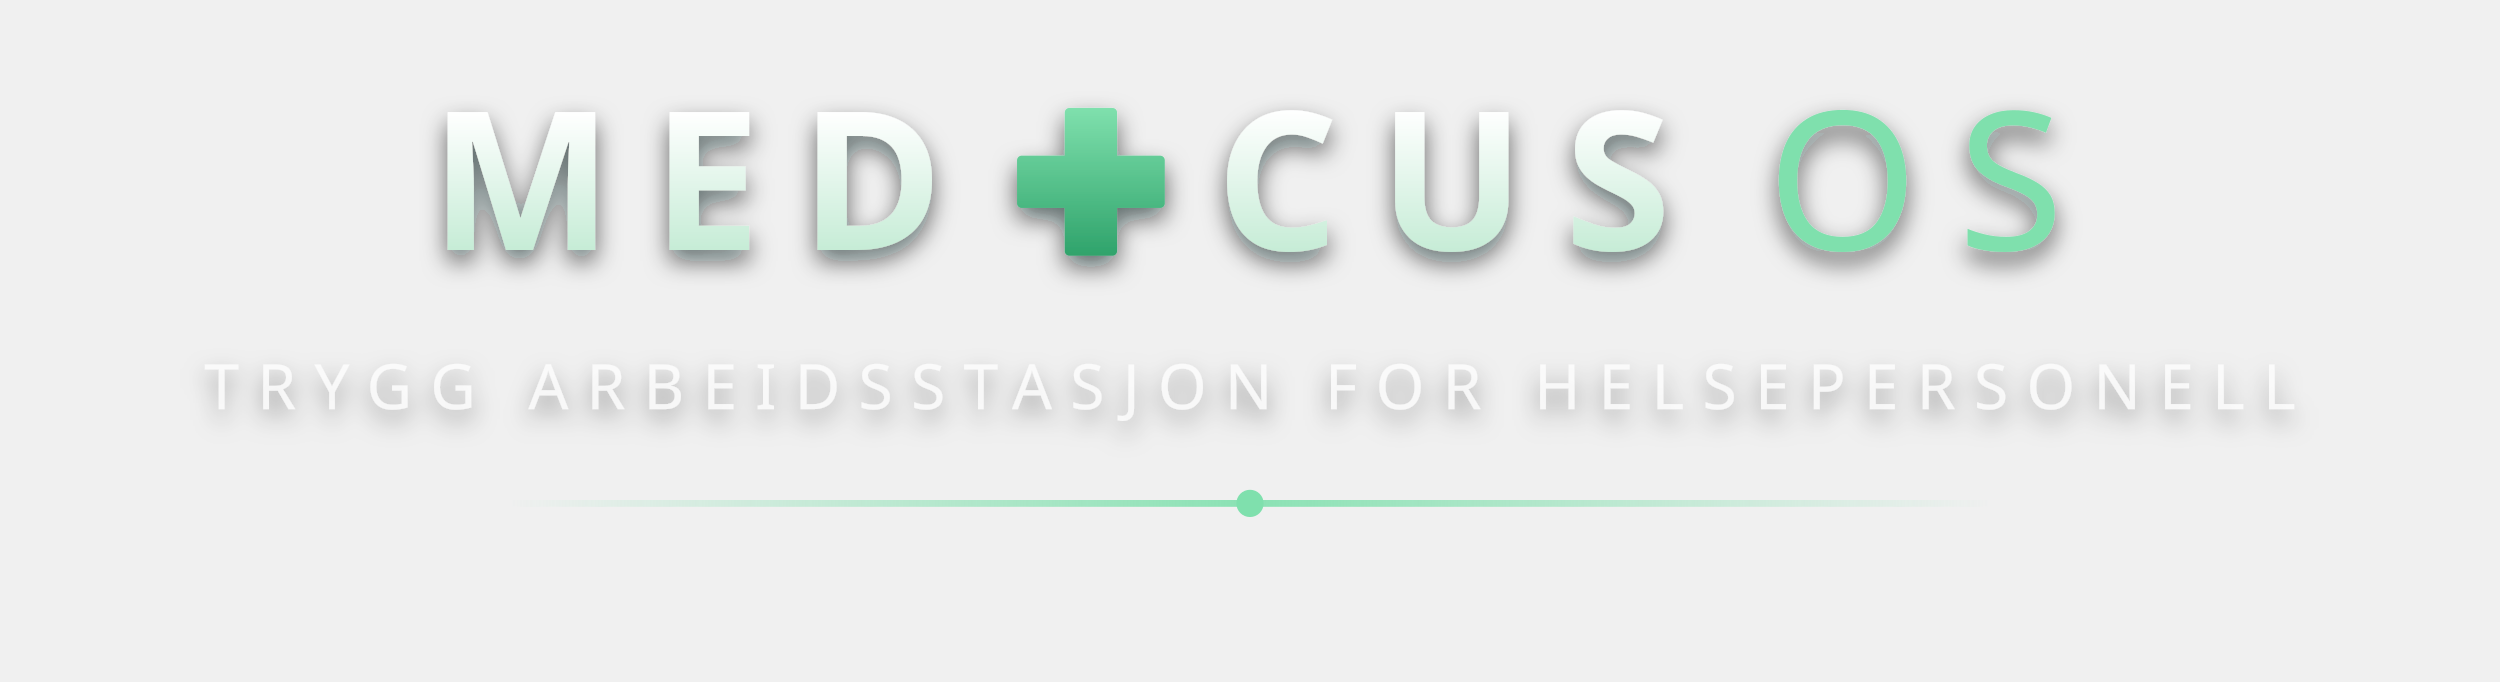
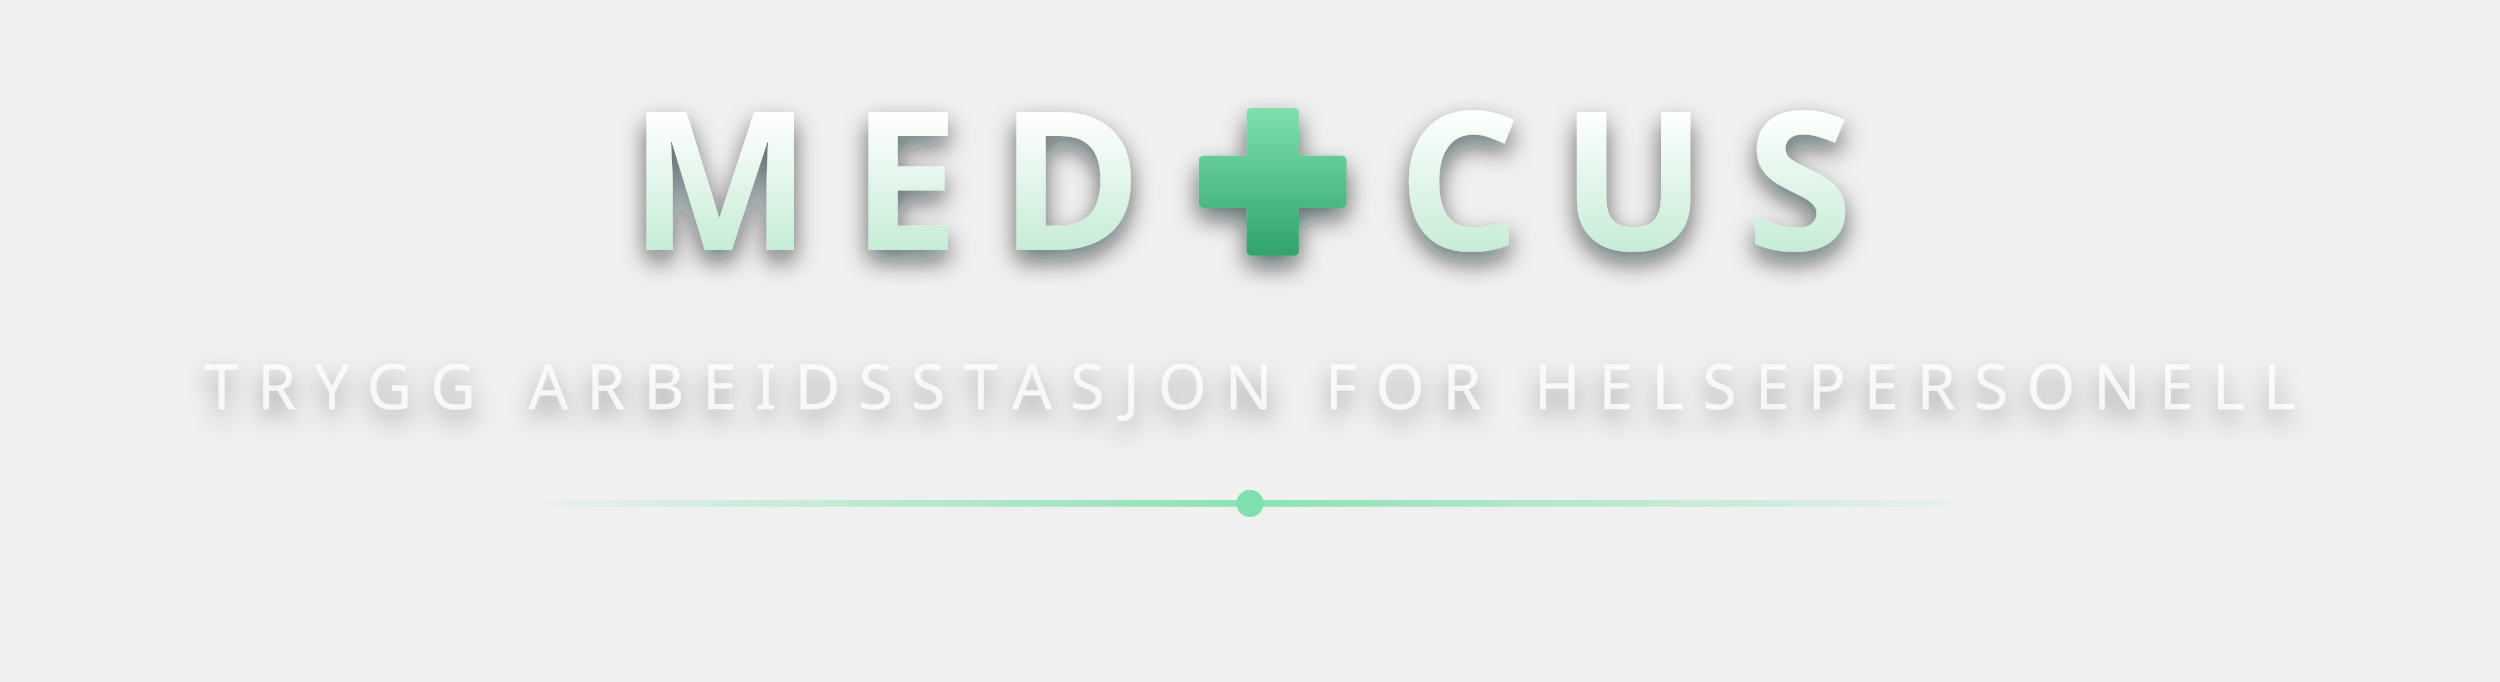
<svg xmlns="http://www.w3.org/2000/svg" viewBox="0 0 440 120" width="440" height="120">
  <defs>
    <linearGradient id="wm-title" x1="0" y1="0" x2="0" y2="1">
      <stop offset="0" stop-color="#ffffff" />
      <stop offset="1" stop-color="#c6ecd6" />
    </linearGradient>
    <linearGradient id="wm-cross" gradientUnits="userSpaceOnUse" x1="0" y1="-13" x2="0" y2="13">
      <stop offset="0" stop-color="#7fe0ad" />
      <stop offset="1" stop-color="#2fa36b" />
    </linearGradient>
    <linearGradient id="wm-rule" x1="0" y1="0" x2="1" y2="0">
      <stop offset="0" stop-color="#7fe0ad" stop-opacity="0" />
      <stop offset="0.5" stop-color="#7fe0ad" stop-opacity="0.9" />
      <stop offset="1" stop-color="#7fe0ad" stop-opacity="0" />
    </linearGradient>
    <filter id="wm-soft" x="-10%" y="-30%" width="120%" height="160%">
      <feDropShadow dx="0" dy="2" stdDeviation="2.2" flood-color="#021209" flood-opacity="0.6" />
    </filter>
  </defs>
  <g filter="url(#wm-soft)" font-family="Noto Sans, DejaVu Sans, sans-serif">
-     <text x="166" y="44" font-size="34" font-weight="800" letter-spacing="7" text-anchor="end" fill="url(#wm-title)">MED</text>
-     <path transform="translate(192 32)" fill="url(#wm-cross)" stroke="url(#wm-cross)" stroke-width="1.6" stroke-linejoin="round" d="M-3.8 -12.2 H3.8 V-3.8 H12.2 V3.8 H3.8 V12.2 H-3.8 V3.8 H-12.2 V-3.8 H-3.8 Z" />
-     <text x="214" y="44" font-size="34" font-weight="800" letter-spacing="7" fill="url(#wm-title)">CUS</text>
-     <text x="311" y="44" font-size="34" font-weight="300" letter-spacing="7" fill="#7fe0ad">OS</text>
+     <text x="201" y="44" font-size="34" font-weight="800" letter-spacing="7" text-anchor="end" fill="url(#wm-title)">MED</text>
+     <path transform="translate(224 32)" fill="url(#wm-cross)" stroke="url(#wm-cross)" stroke-width="1.6" stroke-linejoin="round" d="M-3.8 -12.2 H3.8 V-3.8 H12.2 V3.8 H3.8 V12.2 H-3.8 V3.8 H-12.2 V-3.8 H-3.8 Z" />
+     <text x="246" y="44" font-size="34" font-weight="800" letter-spacing="7" fill="url(#wm-title)">CUS</text>
    <text x="220" y="72" font-size="11" letter-spacing="3.2" text-anchor="middle" fill="#ffffff" fill-opacity="0.72">TRYGG ARBEIDSSTASJON FOR HELSEPERSONELL</text>
  </g>
  <rect x="90" y="88" width="260" height="1.2" fill="url(#wm-rule)" />
  <circle cx="220" cy="88.6" r="2.4" fill="#7fe0ad" />
</svg>
